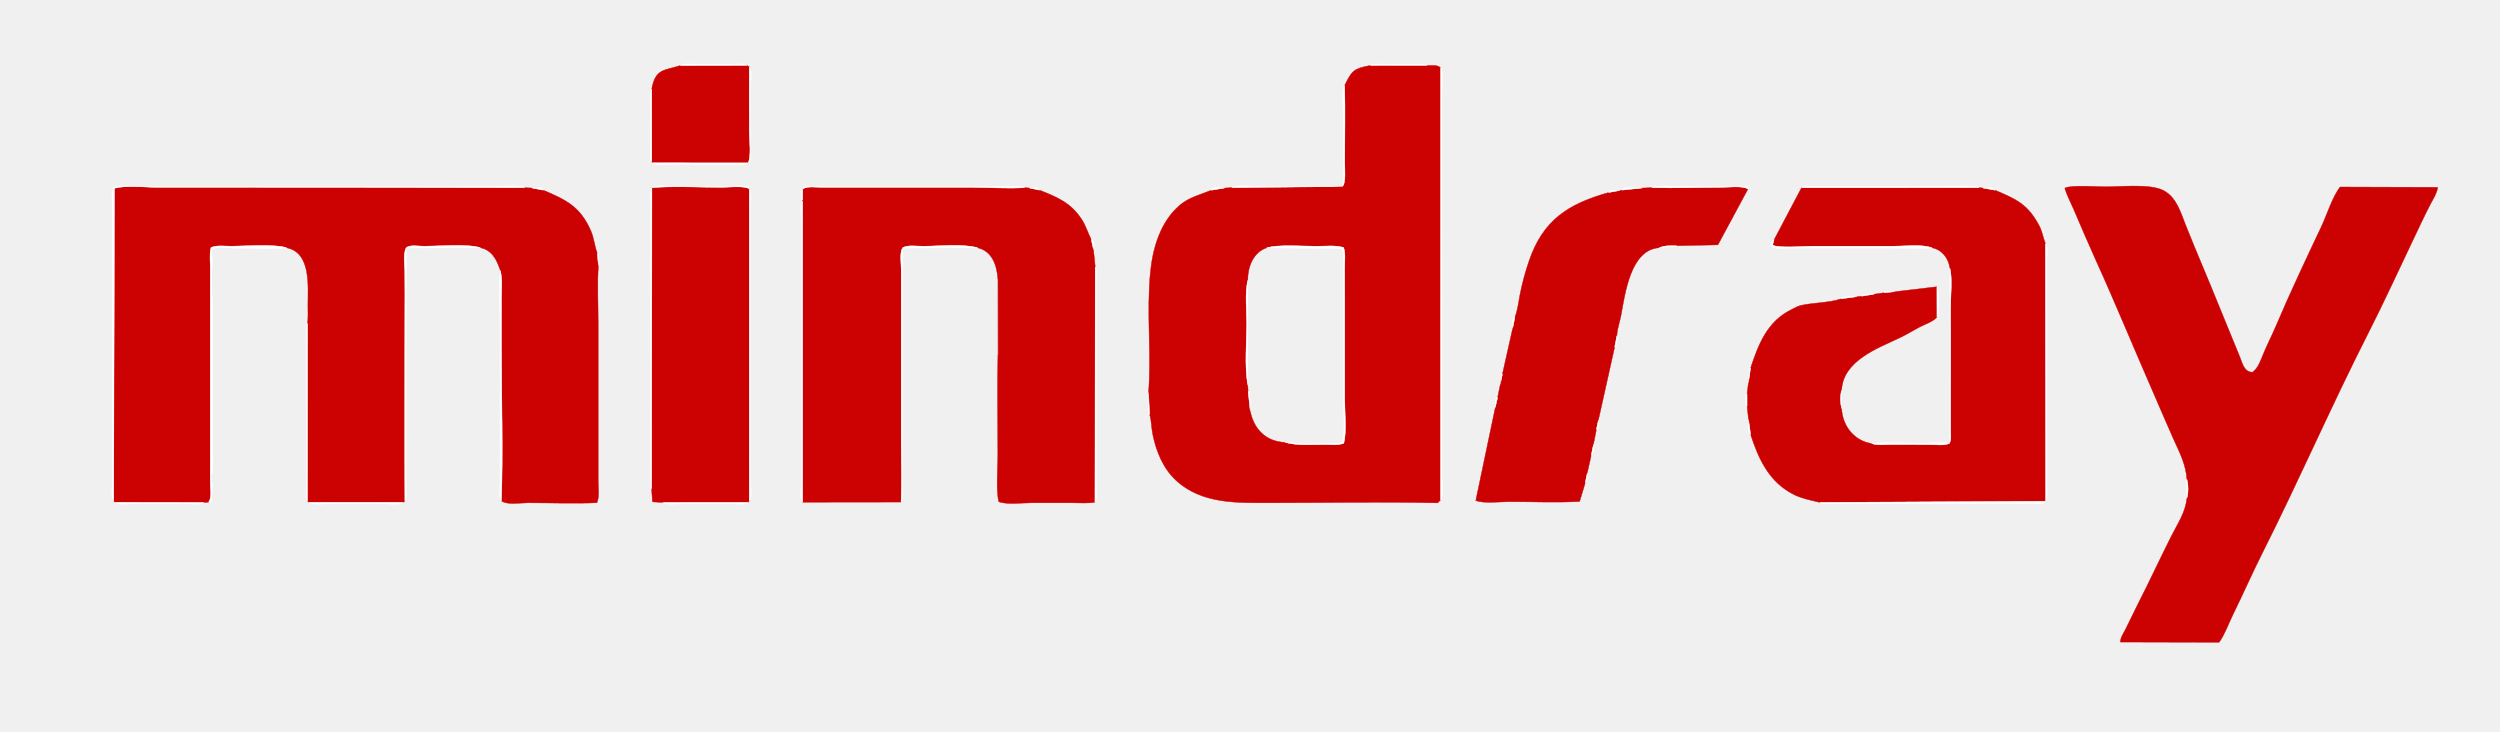
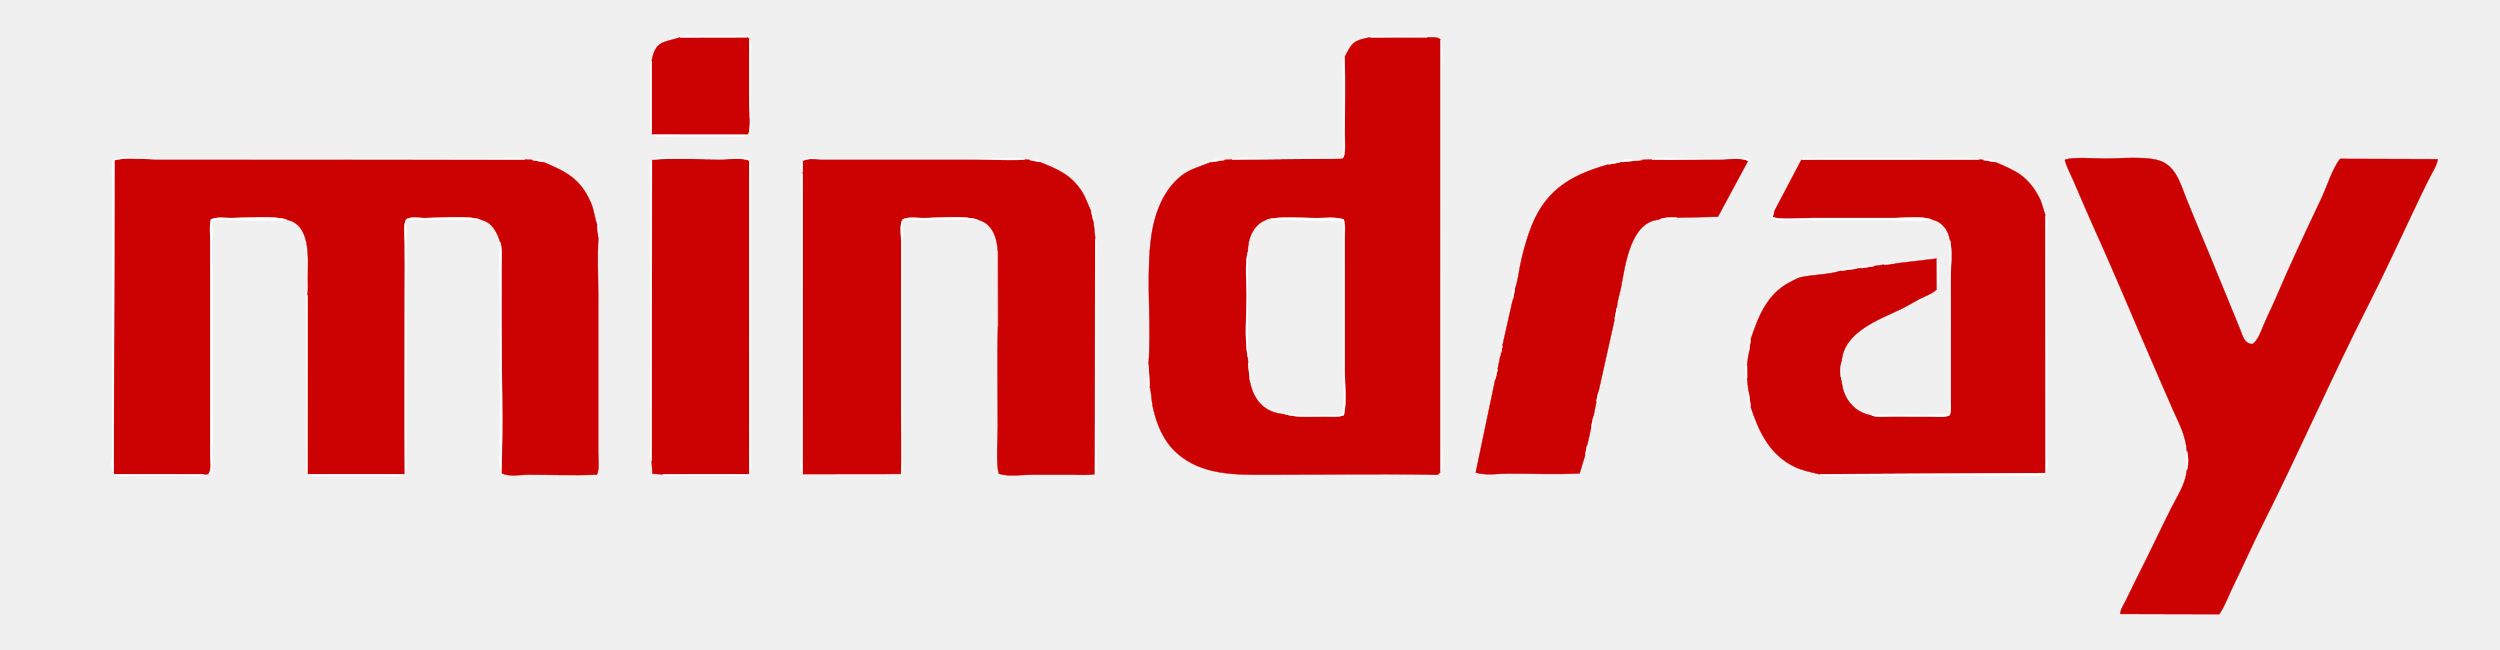
- <svg xmlns="http://www.w3.org/2000/svg" viewBox="0 0 1600 468" width="1600" height="468">
+ <svg xmlns="http://www.w3.org/2000/svg" viewBox="0 18 1600 416" width="1600" height="416">
  <path d="M435.36 41.94C449.58 41.91 463.8 41.88 478.02 41.86C478.54 42.15 479.06 42.45 479.57 42.75C479.61 56.81 479.45 70.88 479.58 84.94C479.62 89.98 480.84 99.89 478.84 104.25C458.37 104.23 437.9 104.21 417.43 104.19C417.34 103.96 417.25 103.73 417.15 103.51C417.14 87.97 417.12 72.43 417.1 56.89C419.58 43.67 425.16 45.28 435.36 41.94ZM877.04 41.88C889.15 41.88 901.27 41.87 913.38 41.86C916.19 42.15 920.03 41.2 922 43.46C921.99 135.63 921.99 227.79 921.98 319.96C921.35 320.59 920.73 321.22 920.1 321.85C884.32 321.05 848.43 321.8 812.64 321.8C791.82 321.8 769.47 322.64 752.99 307.76C744.48 300.08 739.94 288.88 737.71 277.83C736.89 273.74 736.99 269.08 735.74 265.22C735.51 260.59 735.29 255.96 735.07 251.34C736.97 225.71 733.72 199.84 736.24 174.22C737.77 158.62 742.7 141.84 755.11 131.29C761.13 126.17 768.17 124.67 775.17 121.75C778.02 121.29 780.88 120.82 783.73 120.35C785.34 120.27 786.94 120.19 788.54 120.1C812 119.87 835.46 119.63 858.92 119.39C861.62 118.04 860.6 107.34 860.6 103.9C860.62 87.54 861.05 71.06 860.55 54.72C865.22 45.25 866.19 43.94 877.04 41.88ZM1399.52 319.1C1400.68 315.54 1400.6 310.12 1399.55 306.54C1399.06 297.33 1394.62 288.9 1390.9 280.65C1386.38 270.61 1382.13 260.42 1377.71 250.33C1365.49 222.46 1353.95 194.24 1341.36 166.55C1336.4 155.62 1331.72 144.57 1326.98 133.54C1325.13 129.25 1322.71 124.9 1321.48 120.4C1325.53 118.25 1341.96 119.53 1347.56 119.53C1357.32 119.53 1376.12 117.51 1384.52 121.85C1392.97 126.22 1395.49 135.69 1398.79 143.97C1405.81 161.58 1413.34 178.92 1420.42 196.5C1424.73 207.2 1429.22 217.82 1433.53 228.51C1435.23 232.73 1436.24 238.1 1441.58 238.23C1445.25 235.59 1446.83 230.65 1448.52 226.56C1451.03 220.49 1454.07 214.63 1456.63 208.6C1465.7 187.26 1475.69 166.12 1485.62 145.17C1489.15 137.73 1492.75 125.87 1497.68 119.68C1518.49 119.75 1539.29 119.81 1560.1 119.88C1559.74 123.6 1557.03 127.67 1555.28 131.03C1551.56 138.19 1548.14 145.62 1544.66 152.91C1535.08 173 1525.8 193.31 1515.7 213.16C1492.18 259.41 1471.5 307.1 1448.15 353.45C1441.49 366.67 1435.53 380.26 1429.01 393.54C1426.2 399.25 1423.93 405.92 1420.25 411.07C1399.18 411.02 1378.11 410.96 1357.04 410.91C1357.06 408.12 1358.92 405.5 1360.21 403C1363 397.57 1365.49 392 1368.27 386.57C1375.62 372.22 1382.37 357.56 1389.64 343.16C1393.43 335.63 1398.86 327.63 1399.52 319.1ZM335.8 120.12C337.38 120.19 338.95 120.27 340.52 120.35C342.9 120.79 345.28 121.24 347.65 121.69C362.33 127.95 371.26 132.09 378.13 147.67C380.2 152.39 380.52 157.62 382.29 162.22C382.51 164.8 382.73 167.39 382.95 169.97C382.19 182.09 382.83 194.46 382.83 206.62C382.83 230.32 382.83 254.02 382.83 277.73C382.83 287.74 382.87 297.75 382.83 307.75C382.81 312.07 383.77 317.81 382.02 321.76C367.34 322.38 352.48 321.8 337.78 321.8C333.11 321.8 324.76 323.35 320.89 320.6C322.04 287.98 320.92 255.08 320.92 222.42C320.92 211.88 320.91 201.35 320.92 190.81C320.92 185.12 321.64 178.61 320.21 173.09C318.07 166.54 314.92 159.98 307.44 158.56C300.08 155.93 280.15 157.58 271.41 157.59C268.27 157.59 261.85 156.39 259.86 158.73C257.97 162.32 259.01 169.21 259.07 173.43C259.21 183.7 259.1 193.98 259.1 204.25C259.1 243.04 258.91 281.85 259.12 320.63C258.8 320.92 258.48 321.2 258.17 321.48C238.02 321.48 217.87 321.48 197.73 321.48C197.4 321.21 197.08 320.94 196.76 320.67C196.78 282.78 196.8 244.9 196.82 207.01C197.28 203.26 197.07 199.36 197.06 195.56C197.02 183.71 199.36 161.55 183.36 158.57C176.76 156.11 156.15 157.51 148.15 157.57C144 157.6 138.84 156.73 135.04 158.42C133.91 162.57 134.6 167.53 134.6 171.85C134.61 180.02 134.59 188.18 134.59 196.35C134.59 223.74 134.59 251.13 134.59 278.52C134.59 288.79 134.55 299.06 134.59 309.33C134.6 312.89 135.67 318.38 133.54 321.37C132.48 321.44 131.43 321.51 130.37 321.58C111.48 321.55 92.58 321.52 73.69 321.49C73.38 321.2 73.07 320.91 72.76 320.62C72.92 253.91 73.09 187.2 73.25 120.49C81.65 118.39 92.05 119.91 100.74 119.91C119.44 119.91 138.14 119.91 156.84 119.91C216.49 119.91 276.19 119.99 335.8 120.12ZM417.23 120.11C431.94 118.97 447.06 119.91 461.83 119.91C466.32 119.91 475.9 118.7 479.56 120.84C479.56 187.44 479.55 254.05 479.55 320.66C479.25 320.94 478.95 321.22 478.65 321.51C460.53 321.53 442.41 321.55 424.3 321.57C422.06 321.44 419.82 321.31 417.58 321.19C417.4 318.42 417.22 315.66 417.04 312.89C417.1 248.63 417.17 184.37 417.23 120.11ZM655.8 120.09C656.84 120.18 657.88 120.26 658.92 120.35C661.04 120.79 663.16 121.24 665.28 121.69C676.68 126.17 685.53 129.81 692.48 140.7C695.02 144.68 696.26 149.17 698.4 153.3C698.86 155.41 699.33 157.52 699.8 159.64C700.18 163.31 700.56 166.99 700.95 170.67C700.88 220.91 700.82 271.15 700.76 321.4C696.06 322.27 691 321.8 686.22 321.8C677.53 321.8 668.84 321.79 660.15 321.8C653.71 321.8 645.4 323.13 639.32 321.19C637.31 315.51 638.62 298.12 638.62 291.16C638.62 269.75 638.16 248.27 638.68 226.87C638.66 210.8 638.64 194.73 638.62 178.67C638.1 170.11 635.1 160.71 625.69 158.58C616.49 155.84 600.59 157.57 590.62 157.59C586.94 157.6 580.32 156.53 577.51 158.76C575.71 162.32 576.77 168.51 576.78 172.64C576.79 183.44 576.77 194.24 576.77 205.04C576.77 230.58 576.77 256.13 576.77 281.68C576.77 294.85 577.32 308.2 576.67 321.33C555.66 321.35 534.66 321.38 513.66 321.41C513.66 257.21 513.67 193.01 513.67 128.81C513.68 128.52 513.69 128.24 513.7 127.95C513.69 125.62 513.68 123.29 513.67 120.97C516.93 118.97 522.07 119.91 525.83 119.91C534.78 119.91 543.74 119.91 552.69 119.91C576.13 119.91 599.57 119.91 623.01 119.91C633.81 119.91 645.09 120.85 655.8 120.09ZM1050.97 120.36C1053.04 120.27 1055.11 120.19 1057.19 120.1C1071.99 120.48 1086.98 119.91 1101.83 119.91C1105.93 119.91 1115.59 118.73 1118.7 120.99C1112.28 132.89 1105.87 144.8 1099.46 156.7C1090.63 156.89 1081.81 157.08 1072.99 157.27C1069.2 157.26 1065.38 157.01 1061.88 158.57C1043.6 159.7 1040.1 187.61 1037.44 201.88C1036.63 206.2 1034.96 210.5 1034.81 214.89C1034.35 217.25 1033.88 219.61 1033.41 221.97C1029.94 237.54 1026.47 253.11 1023 268.68C1022.56 270.77 1022.12 272.87 1021.68 274.96C1021.06 278.12 1020.43 281.27 1019.81 284.42C1019.33 286.76 1018.85 289.1 1018.37 291.44C1017.54 295.17 1016.7 298.9 1015.86 302.64C1015.43 304.74 1015 306.84 1014.57 308.94C1013.37 312.94 1012.17 316.94 1010.96 320.94C996.04 321.78 980.88 321.08 965.93 321.08C959.89 321.08 949.92 322.39 944.49 320.4C948.66 300.5 952.84 280.6 957.01 260.71C957.5 258.61 957.98 256.52 958.46 254.42C959.06 251.53 959.65 248.63 960.25 245.74C960.68 243.63 961.12 241.52 961.55 239.41C963.74 229.64 965.94 219.87 968.13 210.1C968.59 207.75 969.06 205.41 969.53 203.06C971.3 198.62 971.88 193.2 972.8 188.49C974.18 181.37 976.15 174.22 978.48 167.35C987.48 140.74 1003.65 130.53 1029.53 123.21C1031.93 122.78 1034.32 122.36 1036.72 121.93C1037.22 121.85 1037.72 121.76 1038.22 121.68C1042.47 121.24 1046.72 120.8 1050.97 120.36ZM1152.96 120.17C1190.83 120.15 1228.7 120.12 1266.57 120.1C1267.4 120.17 1268.23 120.25 1269.06 120.33C1271.65 120.79 1274.25 121.25 1276.84 121.72C1290.44 127.49 1297.71 130.6 1305.08 144.42C1307.04 148.09 1307.59 152.19 1309.11 155.91C1309.14 210.87 1309.18 265.84 1309.22 320.8C1261.03 321.05 1212.83 321.29 1164.64 321.54C1158.94 320.11 1153.29 319.14 1147.99 316.47C1132.29 308.56 1125.56 293.99 1120.4 278.12C1119.96 274.92 1119.52 271.72 1119.08 268.52C1118.76 265.66 1118.44 262.81 1118.13 259.95C1118.12 257.32 1118.11 254.68 1118.1 252.05C1118.42 249.64 1118.73 247.23 1119.05 244.81C1119.5 241.69 1119.95 238.58 1120.4 235.46C1125.5 220.05 1131.14 205.61 1146.64 198.06C1148.56 197.12 1150.46 195.94 1152.57 195.45C1159.83 193.76 1171.76 193.71 1178.07 191.26C1181.53 190.8 1184.99 190.35 1188.45 189.89C1189.47 189.78 1190.49 189.67 1191.51 189.56C1194.12 189.14 1196.74 188.72 1199.36 188.29C1201.51 187.98 1203.66 187.67 1205.81 187.36C1208.14 187.13 1210.48 186.91 1212.81 186.69C1221.75 185.63 1230.69 184.57 1239.62 183.51C1239.63 190.02 1239.64 196.52 1239.65 203.02C1236.84 206.04 1231.93 207.52 1228.32 209.43C1224.23 211.58 1220.2 214.12 1216.03 216.09C1201.64 222.9 1179.68 230.81 1178.62 249.62C1177.65 253.27 1177.7 257.82 1178.63 261.49C1179.24 272.65 1186.63 282.12 1197.84 283.87C1201.55 285.13 1206.15 284.51 1210.07 284.51C1218.24 284.52 1226.4 284.53 1234.57 284.53C1238.45 284.52 1244.42 285.4 1247.69 283.73C1248.92 281.24 1248.38 277.5 1248.38 274.57C1248.38 267.72 1248.38 260.87 1248.38 254.02C1248.38 235.06 1248.48 216.1 1248.37 197.14C1248.33 190.06 1249.69 177.69 1247.87 171.33C1246.98 165.18 1242.76 159.68 1236.45 158.58C1229.91 156.12 1218.78 157.59 1211.65 157.58C1194.27 157.57 1176.89 157.58 1159.51 157.58C1154.35 157.58 1138.17 158.94 1134.46 156.84C1134.79 155.69 1135.13 154.54 1135.46 153.39C1141.29 142.32 1147.12 131.24 1152.96 120.17ZM810.73 158.59C802.09 161.33 798.46 170.99 798.57 179.39C796.63 187.87 797.89 197.92 797.89 206.62C797.89 219.57 796.37 233.69 798.56 246.46C798.64 247.8 798.71 249.13 798.79 250.47C799.24 254.69 799.7 258.91 800.15 263.12C802.53 274.71 810.12 282.57 822.4 283.13C830.66 285.36 839.66 284.5 848.2 284.48C851.98 284.47 856.59 285.17 860.05 283.66C861.99 276.09 860.59 263.03 860.59 254.81C860.59 234.8 860.59 214.78 860.59 194.77C860.59 186.86 860.56 178.96 860.56 171.06C860.56 167.02 861.27 162.23 859.92 158.42C854.69 156.77 848.19 157.61 842.67 157.61C834.24 157.61 818.25 156.33 810.73 158.59Z" fill="#cc0102" fill-rule="evenodd" stroke="#cc0102" stroke-width="0.25" stroke-linejoin="round" />
  <path d="M478.02 41.86C463.8 41.88 449.58 41.91 435.36 41.94C437.74 40.31 442.18 41.09 445.23 41.09C452.87 41.09 460.51 41.09 468.15 41.09C471.19 41.09 475.56 40.34 478.02 41.86ZM913.38 41.86C901.27 41.87 889.15 41.88 877.04 41.88C879.33 40.42 883.25 41.09 886.12 41.09C892.44 41.09 898.77 41.09 905.09 41.09C907.78 41.09 911.22 40.52 913.38 41.86ZM479.57 42.75C481.53 45.52 480.4 52.08 480.4 55.7C480.4 63.87 480.4 72.03 480.4 80.2C480.4 83.65 480.82 87.25 480.42 90.49C480 93.82 481.8 103.13 478.84 104.25C480.84 99.89 479.62 89.98 479.58 84.94C479.45 70.88 479.61 56.81 479.57 42.75ZM922 43.46C923.91 46.21 922.86 55.77 922.86 59.65C922.86 73.35 922.86 87.05 922.86 100.74C922.86 153.15 922.86 205.56 922.86 257.98C922.86 272.99 922.86 288 922.86 303.01C922.86 306.94 923.93 317.3 921.98 319.96C921.99 227.79 921.99 135.63 922 43.46ZM860.55 54.72C861.05 71.06 860.62 87.54 860.6 103.9C860.6 107.34 861.62 118.04 858.92 119.39C860.75 114.98 859.65 108.66 859.65 103.9C859.65 93.1 859.65 82.3 859.65 71.51C859.65 67.84 858.67 56.89 860.55 54.72ZM417.1 56.89C417.12 72.43 417.14 87.97 417.15 103.51C415.47 100.73 416.4 95.44 416.4 92.05C416.4 83.88 416.4 75.72 416.4 67.56C416.4 64.33 415.58 59.59 417.1 56.89ZM417.43 104.19C437.9 104.21 458.37 104.23 478.84 104.25C475.86 106.21 469.52 105.09 465.78 105.09C454.45 105.09 443.13 105.09 431.8 105.09C428.11 105.09 419.89 106.42 417.43 104.19ZM335.8 120.12C276.19 119.99 216.49 119.91 156.84 119.91C138.14 119.91 119.44 119.91 100.74 119.91C92.05 119.91 81.65 118.39 73.25 120.49C73.09 187.2 72.92 253.91 72.76 320.62C70.75 318.11 71.9 311.26 71.9 307.75C71.9 296.43 71.9 285.1 71.9 273.78C71.9 237.17 71.9 200.56 71.9 163.95C71.9 153.68 71.9 143.41 71.9 133.14C71.9 129 70.94 123.38 72.69 119.7C79.51 118.34 87.42 119.31 94.42 119.31C108.38 119.31 122.34 119.31 136.3 119.31C180.28 119.31 224.26 119.31 268.25 119.31C284.58 119.31 300.91 119.31 317.23 119.31C321.51 119.31 332.73 118.13 335.8 120.12ZM479.56 120.84C475.9 118.7 466.32 119.91 461.83 119.91C447.06 119.91 431.94 118.97 417.23 120.11C420.26 118.09 427.17 119.31 431.01 119.31C442.6 119.31 454.19 119.31 465.78 119.31C468.31 119.31 477.21 118.46 479.04 119.48C479.72 119.87 479.35 120.29 479.56 120.84ZM655.8 120.09C645.09 120.85 633.81 119.91 623.01 119.91C599.57 119.91 576.13 119.91 552.69 119.91C543.74 119.91 534.78 119.91 525.83 119.91C522.07 119.91 516.93 118.97 513.67 120.97C514.56 118.22 519.12 119.31 521.88 119.31C529.78 119.31 537.68 119.31 545.58 119.31C572.18 119.31 598.78 119.31 625.38 119.31C632.49 119.31 639.6 119.31 646.72 119.31C649.59 119.31 653.49 118.65 655.8 120.09ZM858.92 119.39C835.46 119.63 812 119.87 788.54 120.1C791.72 118.08 803.49 119.31 807.9 119.31C824.87 119.31 841.97 118.68 858.92 119.39ZM1118.7 120.99C1115.59 118.73 1105.93 119.91 1101.83 119.91C1086.98 119.91 1071.99 120.48 1057.19 120.1C1060.16 118.21 1070.12 119.31 1074.17 119.31C1088.92 119.31 1103.67 119.31 1118.42 119.31C1119.29 120.46 1119.22 119.99 1118.7 120.99ZM1266.57 120.1C1228.7 120.12 1190.83 120.15 1152.96 120.17C1154.69 118.78 1157.83 119.31 1160.3 119.31C1166.62 119.31 1172.94 119.31 1179.26 119.31C1200.33 119.31 1221.4 119.31 1242.47 119.31C1247.08 119.31 1263.69 118.28 1266.57 120.1ZM340.52 120.35C342.24 120.26 343.96 120.18 345.68 120.1C346.21 120.36 346.73 120.63 347.26 120.89C347.39 121.15 347.52 121.42 347.65 121.69C345.28 121.24 342.9 120.79 340.52 120.35ZM417.23 120.11C417.17 184.37 417.1 248.63 417.04 312.89C415.44 309.77 416.4 304.27 416.4 300.64C416.4 290.9 416.4 281.15 416.4 271.41C416.4 236.12 416.4 200.82 416.4 165.53C416.4 154.73 416.4 143.93 416.4 133.14C416.4 129.43 415.27 123.02 417.23 120.11ZM658.92 120.35C660.39 120.26 661.85 120.18 663.31 120.1C663.84 120.36 664.36 120.63 664.89 120.89C665.02 121.16 665.15 121.42 665.28 121.69C663.16 121.24 661.04 120.79 658.92 120.35ZM783.73 120.35C780.88 120.82 778.02 121.29 775.17 121.75C775.28 121.47 775.39 121.18 775.51 120.89C776.3 120.63 777.09 120.36 777.88 120.1C779.83 120.18 781.78 120.27 783.73 120.35ZM1050.97 120.36C1046.72 120.8 1042.47 121.24 1038.22 121.68C1038.35 121.42 1038.49 121.15 1038.62 120.89C1039.14 120.63 1039.67 120.36 1040.2 120.1C1043.79 120.19 1047.38 120.27 1050.97 120.36ZM1269.06 120.33C1270.73 120.25 1272.4 120.17 1274.07 120.1C1274.86 120.36 1275.65 120.63 1276.44 120.89C1276.58 121.16 1276.71 121.44 1276.84 121.72C1274.25 121.25 1271.65 120.79 1269.06 120.33ZM479.56 120.84C481.42 123.74 480.4 129.53 480.4 133.14C480.4 143.14 480.4 153.15 480.4 163.16C480.4 200.56 480.4 237.96 480.4 275.36C480.4 286.16 480.4 296.95 480.4 307.75C480.4 311.31 481.55 318.03 479.55 320.66C479.55 254.05 479.56 187.44 479.56 120.84ZM513.67 120.97C513.68 123.29 513.69 125.62 513.7 127.95C513.39 127.84 513.09 127.72 512.79 127.6C512.79 125.5 512.79 123.39 512.79 121.28C513.08 121.18 513.38 121.07 513.67 120.97ZM1036.72 121.93C1034.32 122.36 1031.93 122.78 1029.53 123.21C1029.66 122.96 1029.79 122.71 1029.93 122.47C1030.72 122.21 1031.51 121.94 1032.3 121.68C1033.77 121.76 1035.24 121.85 1036.72 121.93ZM513.67 128.81C513.67 193.01 513.66 257.21 513.66 321.41C511.72 319.02 512.79 312.69 512.79 309.33C512.79 299.06 512.79 288.79 512.79 278.52C512.79 241.91 512.79 205.3 512.79 168.69C512.79 159.21 512.79 149.73 512.79 140.25C512.79 136.89 511.82 131.38 513.67 128.81ZM698.4 153.3C698.68 153.43 698.97 153.55 699.26 153.68C699.52 154.21 699.79 154.73 700.05 155.26C699.97 156.72 699.89 158.18 699.8 159.64C699.33 157.52 698.86 155.41 698.4 153.3ZM1135.46 153.39C1135.13 154.54 1134.79 155.69 1134.46 156.84C1138.17 158.94 1154.35 157.58 1159.51 157.58C1176.89 157.58 1194.27 157.57 1211.65 157.58C1218.78 157.59 1229.91 156.12 1236.45 158.58C1227.88 159.63 1218.73 158.81 1210.07 158.81C1193.48 158.81 1176.89 158.81 1160.3 158.81C1154.24 158.81 1148.18 158.81 1142.12 158.81C1139.24 158.81 1136.15 159.44 1133.83 157.63C1133.85 155.53 1133.65 154.45 1135.46 153.39ZM1309.11 155.91C1310.93 157.86 1310.02 163.31 1310.02 166.32C1310.02 175.28 1310.02 184.23 1310.02 193.19C1310.02 224 1310.02 254.81 1310.02 285.63C1310.02 293.79 1310.02 301.96 1310.02 310.12C1310.02 313.35 1310.87 318.22 1309.22 320.8C1309.18 265.84 1309.14 210.87 1309.11 155.91ZM183.36 158.57C172.45 159.91 160.75 158.81 149.73 158.81C145.4 158.81 139.36 157.77 135.51 159.6C135.15 162.24 136.16 165.03 135.9 167.9C135.03 177.46 135.9 187.96 135.9 197.93C135.9 226.37 135.9 254.81 135.9 283.26C135.9 289.33 136.82 296.21 135.88 302.2C135.74 303.06 135.19 303.75 135.14 304.62C134.96 307.19 136.31 309.69 135.88 312.47C135.65 313.93 135.37 320.31 134.94 321.01C134.48 321.76 134.14 321.21 133.54 321.37C135.67 318.38 134.6 312.89 134.59 309.33C134.55 299.06 134.59 288.79 134.59 278.52C134.59 251.13 134.59 223.74 134.59 196.35C134.59 188.18 134.61 180.02 134.6 171.85C134.6 167.53 133.91 162.57 135.04 158.42C138.84 156.73 144 157.6 148.15 157.57C156.15 157.51 176.76 156.11 183.36 158.57ZM307.44 158.56C291.58 158.62 275.72 158.68 259.86 158.73C261.85 156.39 268.27 157.59 271.41 157.59C280.15 157.58 300.08 155.93 307.44 158.56ZM625.69 158.58C609.63 158.64 593.57 158.7 577.51 158.76C580.32 156.53 586.94 157.6 590.62 157.59C600.59 157.57 616.49 155.84 625.69 158.58ZM822.4 283.13C824.97 282.8 826.77 283.43 829.23 283.65C835.7 284.24 842.49 283.65 848.99 283.65C852.33 283.65 856.29 284.28 859.26 282.86C861.06 273.85 859.65 261.83 859.65 252.44C859.65 232.69 859.65 212.94 859.65 193.19C859.65 185.55 859.65 177.91 859.65 170.27C859.65 166.73 860.37 162.36 858.86 159.21C842.82 159 826.78 158.8 810.73 158.59C818.25 156.33 834.24 157.61 842.67 157.61C848.19 157.61 854.69 156.77 859.92 158.42C861.27 162.23 860.56 167.02 860.56 171.06C860.56 178.96 860.59 186.86 860.59 194.77C860.59 214.78 860.59 234.8 860.59 254.81C860.59 263.03 861.99 276.09 860.05 283.66C856.59 285.17 851.98 284.47 848.2 284.48C839.66 284.5 830.66 285.36 822.4 283.13ZM1072.99 157.27C1072.86 157.52 1072.72 157.77 1072.59 158.02C1070.49 158.02 1068.38 158.02 1066.27 158.02C1064.81 158.21 1063.34 158.39 1061.88 158.57C1065.38 157.01 1069.2 157.26 1072.99 157.27ZM259.86 158.73C260.45 172.28 259.95 185.95 259.95 199.51C259.95 225.84 259.95 252.18 259.95 278.52C259.95 288.79 259.95 299.06 259.95 309.33C259.95 312.56 260.92 318.28 259.12 320.63C258.91 281.85 259.1 243.04 259.1 204.25C259.1 193.98 259.21 183.7 259.07 173.43C259.01 169.21 257.97 162.32 259.86 158.73ZM577.51 158.76C577.98 172.57 577.58 186.47 577.58 200.3C577.58 226.9 577.58 253.5 577.58 280.1C577.58 290.11 577.58 300.12 577.58 310.12C577.58 313.27 578.57 319.28 576.67 321.33C577.32 308.2 576.77 294.85 576.77 281.68C576.77 256.13 576.77 230.58 576.77 205.04C576.77 194.24 576.79 183.44 576.78 172.64C576.77 168.51 575.71 162.32 577.51 158.76ZM382.29 162.22C382.6 162.27 382.9 162.32 383.21 162.37C383.12 164.9 383.03 167.44 382.95 169.97C382.73 167.39 382.51 164.8 382.29 162.22ZM700.95 170.67C702.35 173.24 701.63 177.5 701.63 180.54C701.63 188.18 701.63 195.82 701.63 203.46C701.63 231.11 701.63 258.77 701.63 286.42C701.63 294.85 701.63 303.28 701.63 311.7C701.63 314.62 702.44 319.36 700.76 321.4C700.82 271.15 700.88 220.91 700.95 170.67ZM1247.87 171.33C1249.69 177.69 1248.33 190.06 1248.37 197.14C1248.48 216.1 1248.38 235.06 1248.38 254.02C1248.38 260.87 1248.38 267.72 1248.38 274.57C1248.38 277.5 1248.92 281.24 1247.69 283.73C1247.75 246.27 1247.81 208.8 1247.87 171.33ZM320.21 173.09C321.64 178.61 320.92 185.12 320.92 190.81C320.91 201.35 320.92 211.88 320.92 222.42C320.92 255.08 322.04 287.98 320.89 320.6C319.1 318.49 320 313.18 320 310.12C320 301.17 320 292.21 320 283.26C320 259.03 320 234.8 320 210.57C320 198.27 318.85 185.29 320.21 173.09ZM638.62 178.67C638.64 194.73 638.66 210.8 638.68 226.87C638.66 210.8 638.64 194.73 638.62 178.67ZM798.57 179.39C798.57 201.75 798.56 224.1 798.56 246.46C796.37 233.69 797.89 219.57 797.89 206.62C797.89 197.92 796.63 187.87 798.57 179.39ZM1239.62 183.51C1241.07 185.23 1241.06 201.01 1239.65 203.02C1239.64 196.52 1239.63 190.02 1239.62 183.51ZM1212.81 186.69C1210.48 186.91 1208.14 187.13 1205.81 187.36C1205.91 187.06 1206.02 186.77 1206.12 186.47C1208.35 186.54 1210.58 186.61 1212.81 186.69ZM1199.36 188.29C1196.74 188.72 1194.12 189.14 1191.51 189.56C1191.64 189.32 1191.77 189.08 1191.9 188.84C1192.95 188.58 1194.01 188.31 1195.06 188.05C1196.49 188.13 1197.93 188.21 1199.36 188.29ZM1188.45 189.89C1184.99 190.35 1181.53 190.8 1178.07 191.26C1178.21 190.98 1178.34 190.7 1178.47 190.42C1180.31 190.16 1182.16 189.89 1184 189.63C1185.48 189.72 1186.97 189.8 1188.45 189.89ZM969.53 203.06C969.06 205.41 968.59 207.75 968.13 210.1C968.05 208.41 967.98 206.72 967.9 205.04C968.16 204.51 968.43 203.98 968.69 203.46C968.97 203.33 969.25 203.19 969.53 203.06ZM196.82 207.01C196.8 244.9 196.78 282.78 196.76 320.67C195.44 318.84 195.95 315.74 195.95 313.28C195.95 307.23 195.95 301.17 195.95 295.11C195.95 273.78 195.95 252.44 195.95 231.11C195.95 225.58 195.95 220.05 195.95 214.52C195.95 211.96 195.45 208.98 196.82 207.01ZM1034.81 214.89C1034.89 216.08 1034.98 217.28 1035.06 218.47C1034.8 219.52 1034.53 220.58 1034.27 221.63C1033.99 221.74 1033.7 221.86 1033.41 221.97C1033.88 219.61 1034.35 217.25 1034.81 214.89ZM1120.4 235.46C1119.95 238.58 1119.5 241.69 1119.05 244.81C1119.23 241.83 1119.42 238.84 1119.6 235.85C1119.87 235.72 1120.13 235.59 1120.4 235.46ZM961.55 239.41C961.12 241.52 960.68 243.63 960.25 245.74C960.43 244.55 960.61 243.36 960.79 242.17C960.79 241.38 960.79 240.59 960.79 239.8C961.04 239.67 961.3 239.54 961.55 239.41ZM1178.62 249.62C1178.62 253.58 1178.62 257.54 1178.63 261.49C1177.7 257.82 1177.65 253.27 1178.62 249.62ZM798.79 250.47C799.06 250.6 799.33 250.73 799.6 250.86C799.6 252.18 799.6 253.5 799.6 254.81C800.81 257.34 800.49 260.32 800.15 263.12C799.7 258.91 799.24 254.69 798.79 250.47ZM735.07 251.34C735.29 255.96 735.51 260.59 735.74 265.22C735.43 265.17 735.12 265.13 734.81 265.09C734.9 260.5 734.98 255.92 735.07 251.34ZM1118.1 252.05C1118.11 254.68 1118.12 257.32 1118.13 259.95C1117.83 259.82 1117.53 259.69 1117.23 259.56C1117.23 257.19 1117.23 254.81 1117.23 252.44C1117.52 252.31 1117.81 252.18 1118.1 252.05ZM958.46 254.42C957.98 256.52 957.5 258.61 957.01 260.71C956.96 259.27 956.9 257.83 956.84 256.4C957.1 255.87 957.37 255.34 957.63 254.81C957.91 254.68 958.19 254.55 958.46 254.42ZM1023 268.68C1023.07 270.12 1023.14 271.55 1023.21 272.99C1022.7 273.65 1022.19 274.3 1021.68 274.96C1022.12 272.87 1022.56 270.77 1023 268.68ZM1119.08 268.52C1119.52 271.72 1119.96 274.92 1120.4 278.12C1120.14 277.99 1119.87 277.86 1119.6 277.73C1119.34 276.67 1119.08 275.62 1118.81 274.57C1118.9 272.55 1118.99 270.54 1119.08 268.52ZM1247.69 283.73C1244.42 285.4 1238.45 284.52 1234.57 284.53C1226.4 284.53 1218.24 284.52 1210.07 284.51C1206.15 284.51 1201.55 285.13 1197.84 283.87C1208.78 282.66 1220.38 283.65 1231.41 283.65C1236.5 283.65 1243.05 282.41 1247.69 283.73ZM1019.81 284.42C1019.89 285.35 1019.97 286.28 1020.05 287.21C1019.79 288.53 1019.52 289.84 1019.26 291.16C1018.96 291.25 1018.67 291.34 1018.37 291.44C1018.85 289.1 1019.33 286.76 1019.81 284.42ZM1015.86 302.64C1015.94 303.81 1016.02 304.99 1016.1 306.17C1015.84 306.96 1015.57 307.75 1015.31 308.54C1015.06 308.67 1014.82 308.81 1014.57 308.94C1015 306.84 1015.43 304.74 1015.86 302.64ZM1399.55 306.54C1400.6 310.12 1400.68 315.54 1399.52 319.1C1399.53 314.92 1399.54 310.73 1399.55 306.54ZM1309.22 320.8C1308.18 323.43 1303.64 322.37 1300.94 322.37C1292.77 322.37 1284.61 322.37 1276.44 322.37C1249.32 322.37 1222.19 322.37 1195.06 322.37C1187.95 322.37 1180.84 322.37 1173.73 322.37C1170.85 322.37 1166.91 323.05 1164.64 321.54C1212.83 321.29 1261.03 321.05 1309.22 320.8ZM73.69 321.49C92.58 321.52 111.48 321.55 130.37 321.58C127.51 323.4 121.68 322.37 118.12 322.37C107.59 322.37 97.05 322.37 86.52 322.37C83.05 322.37 76.08 323.53 73.69 321.49ZM197.73 321.48C217.87 321.48 238.02 321.48 258.17 321.48C255.68 323.62 248.15 322.37 244.54 322.37C233.22 322.37 221.89 322.37 210.57 322.37C207.09 322.37 200.13 323.53 197.73 321.48ZM424.3 321.57C442.41 321.55 460.53 321.53 478.65 321.51C476.13 323.53 469.29 322.37 465.78 322.37C456.03 322.37 446.29 322.37 436.54 322.37C432.99 322.37 427.15 323.4 424.3 321.57Z" fill="#ffffff" fill-rule="evenodd" stroke="#ffffff" stroke-width="0.25" stroke-linejoin="round" />
</svg>
